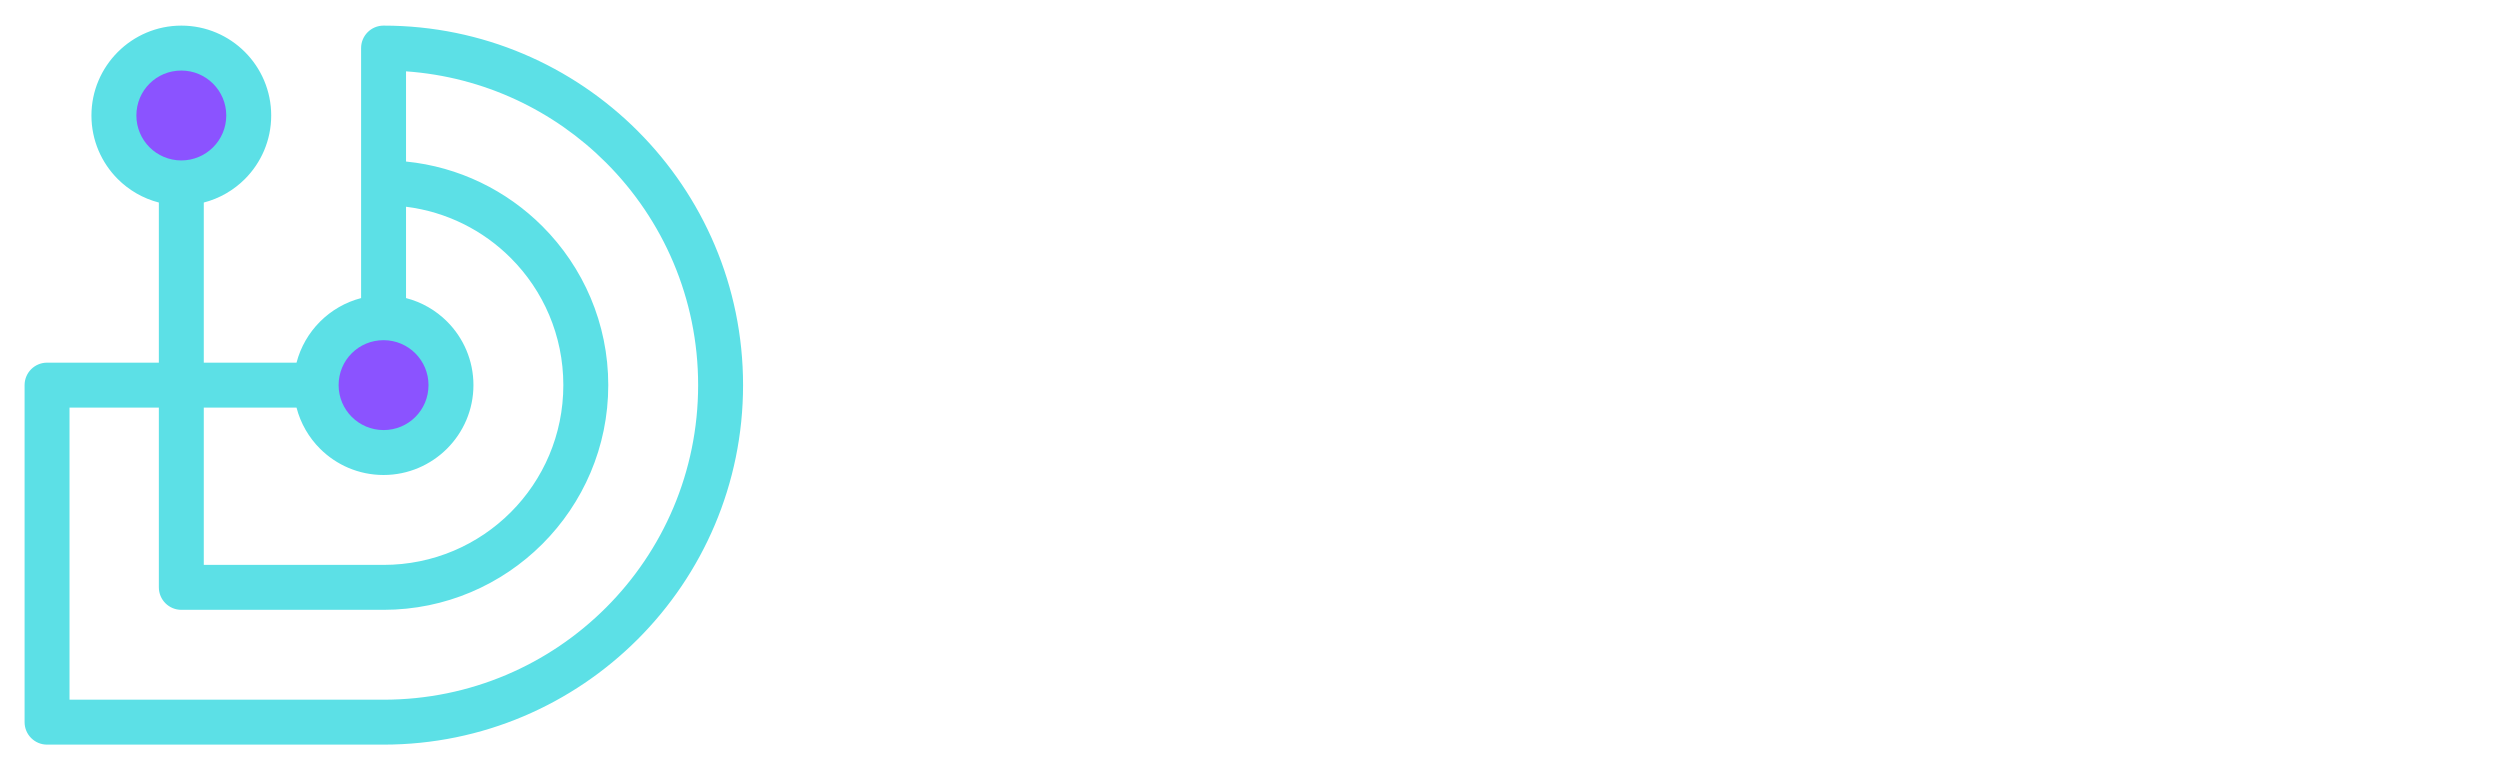
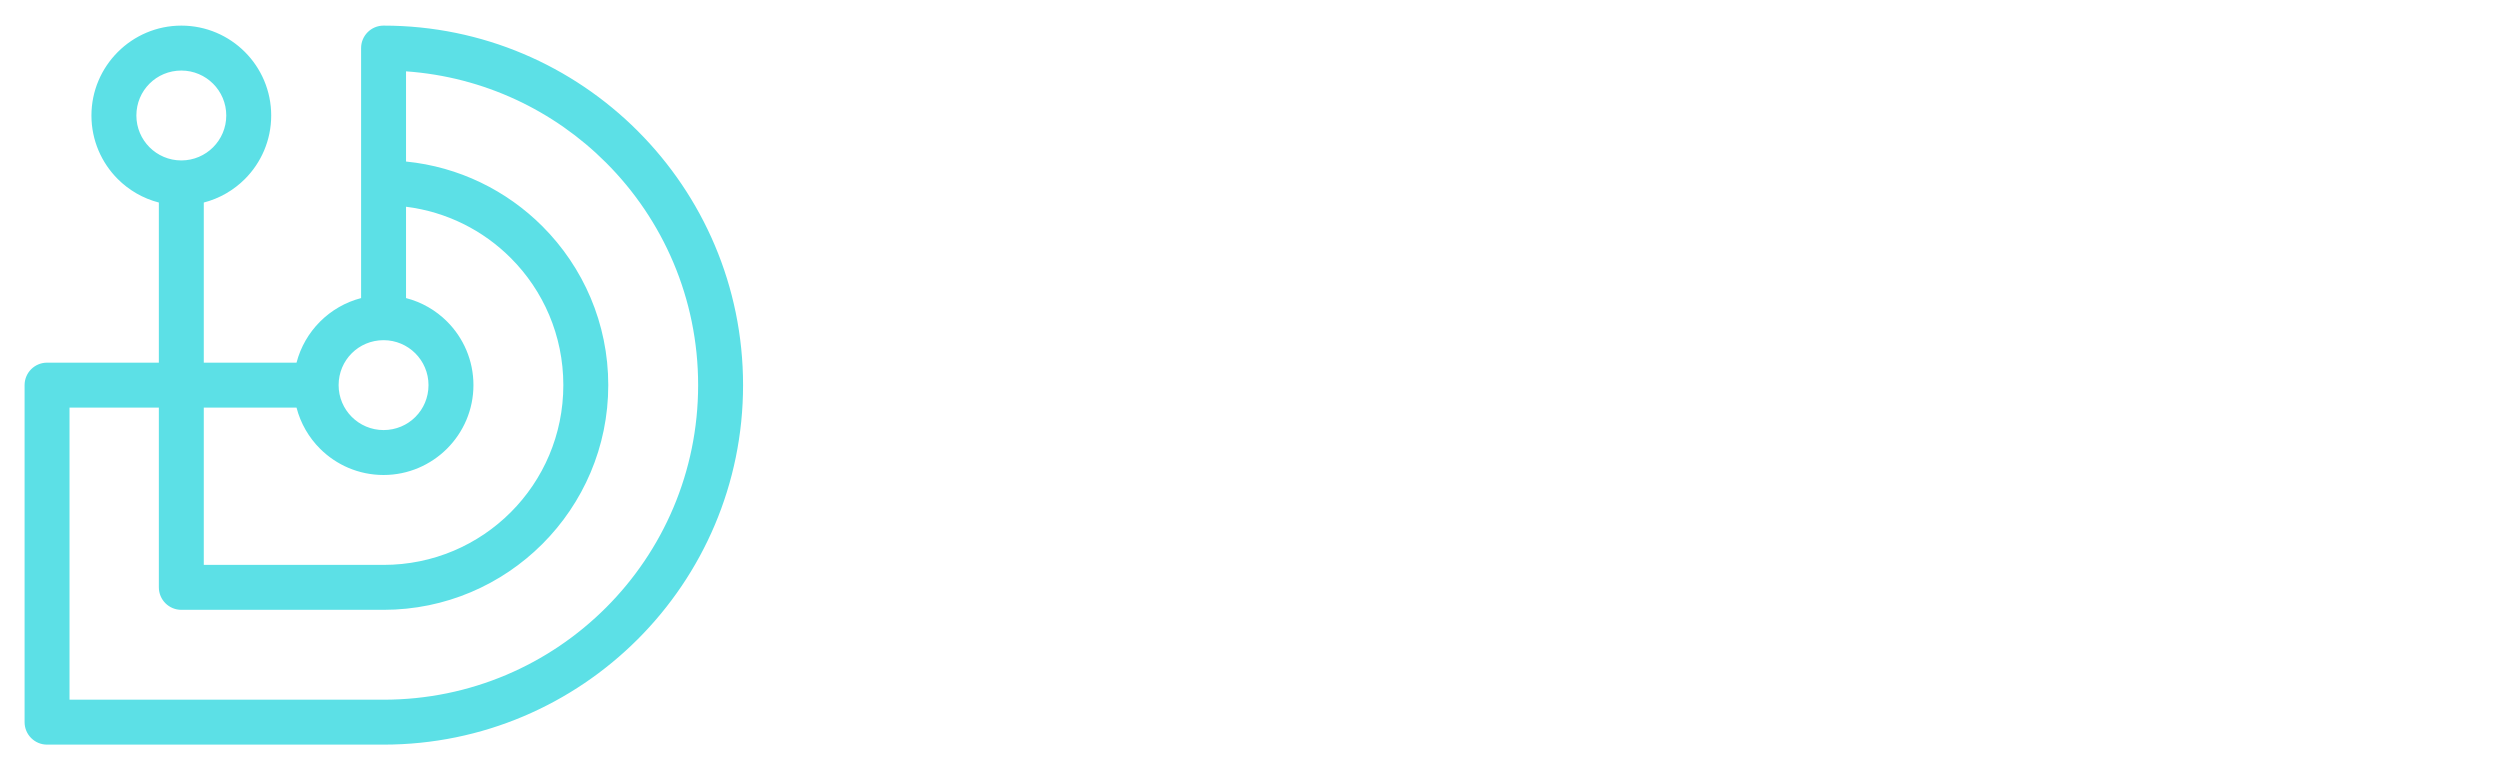
<svg xmlns="http://www.w3.org/2000/svg" version="1.1" viewBox="101 351 1042 321" xml:space="preserve">
  <defs>
</defs>
  <g transform="matrix(1 0 0 1 640 512)" id="background-logo">
    <rect style="stroke: none; stroke-width: 0; stroke-dasharray: none; stroke-linecap: butt; stroke-dashoffset: 0; stroke-linejoin: miter; stroke-miterlimit: 4; fill: rgb(255,255,255); fill-opacity: 0; fill-rule: nonzero; opacity: 1;" paint-order="stroke" x="-640" y="-512" rx="0" ry="0" width="1280" height="1024" />
  </g>
  <g transform="matrix(1.70497 0 0 1.70497 260.9781 511.5181)" id="logo-logo">
    <g style="" paint-order="stroke">
      <g transform="matrix(0.1207036 0 0 0.1207036 0 0)">
-         <path style="stroke: none; stroke-width: 1; stroke-dasharray: none; stroke-linecap: butt; stroke-dashoffset: 0; stroke-linejoin: miter; stroke-miterlimit: 4; fill: rgb(92,224,230); fill-rule: nonzero; opacity: 1;" paint-order="stroke" transform=" translate(-2540, -2540)" d="M 2084.37 2585.5 L 1903.43 2585.5 L 1903.43 3177.11 L 2539.46 3177.11 C 2715.48 3177.11 2874.8 3105.83 2989.94 2990.66 L 2990.13 2990.48 C 3105.29 2875.34 3176.57 2716.01 3176.57 2540 C 3176.57 2363.99 3105.29 2204.66 2990.13 2089.52 L 2989.94 2089.34 C 2884.8 1984.17 2742.84 1915.63 2584.97 1904.51 L 2584.97 2087.16 C 2692.28 2097.86 2788.74 2145.94 2861.07 2218.21 L 2861.15 2218.32 L 2861.26 2218.4 L 2861.39 2218.53 C 2943.66 2300.96 2994.56 2414.65 2994.56 2540 C 2994.56 2665.43 2943.61 2779.17 2861.26 2861.6 L 2861.15 2861.68 L 2861.07 2861.79 L 2860.93 2861.93 C 2778.5 2944.19 2664.82 2995.1 2539.46 2995.1 L 2129.87 2995.1 C 2104.74 2995.1 2084.37 2974.73 2084.37 2949.6 L 2084.37 2585.5 z M 2363.17 2585.5 L 2175.37 2585.5 L 2175.37 2904.1 L 2539.46 2904.1 C 2640.14 2904.1 2731.17 2863.4 2796.91 2797.64 L 2797.1 2797.45 C 2862.87 2731.71 2903.56 2640.68 2903.56 2540 C 2903.56 2439.32 2862.87 2348.29 2797.1 2282.55 L 2796.91 2282.36 C 2741.25 2226.67 2667.42 2188.99 2584.97 2178.73 L 2584.97 2363.72 C 2616.95 2371.94 2645.57 2388.66 2668.18 2411.29 C 2701.07 2444.19 2721.5 2489.74 2721.5 2540 C 2721.5 2590.04 2701.07 2635.57 2668.18 2668.52 L 2668.07 2668.6 L 2667.99 2668.71 L 2667.77 2668.93 C 2634.85 2701.69 2589.4 2722.03 2539.46 2722.03 C 2489.21 2722.03 2443.65 2701.61 2410.75 2668.71 C 2388.14 2646.09 2371.42 2617.5 2363.17 2585.5 z M 3054.34 2025.45 C 3071.91 2043.22 3071.83 2071.89 3054.1 2089.52 L 3054.34 2025.45 z M 3054.01 3054.87 C 3036.25 3072.45 3007.57 3072.37 2989.94 3054.63 L 3054.01 3054.87 z M 2175.37 2494.5 L 2363.21 2494.5 C 2371.46 2462.64 2388.18 2434.09 2410.75 2411.48 L 2410.86 2411.4 L 2410.94 2411.29 L 2411.16 2411.07 C 2433.73 2388.6 2462.2 2371.97 2493.96 2363.74 L 2493.96 2130.4 L 2493.96 1857.39 C 2493.96 1832.26 2514.34 1811.89 2539.46 1811.89 C 2740.23 1811.89 2922.27 1893.41 3054.1 2025.18 L 3054.18 2025.29 L 3054.28 2025.37 L 3054.34 2025.45 C 3186.06 2157.25 3267.57 2339.26 3267.57 2540 C 3267.57 2740.77 3186.06 2922.8 3054.28 3054.63 L 3054.18 3054.71 L 3054.1 3054.82 L 3054.01 3054.87 C 2922.21 3186.59 2740.21 3268.11 2539.46 3268.11 L 1857.93 3268.11 C 1832.8 3268.11 1812.43 3247.74 1812.43 3222.61 L 1812.43 2540 C 1812.43 2514.87 1832.8 2494.5 1857.93 2494.5 L 2084.37 2494.5 L 2084.37 2170.21 C 2052.38 2161.98 2023.76 2145.24 2001.16 2122.64 C 1968.26 2089.74 1947.83 2044.18 1947.83 1993.92 C 1947.83 1943.88 1968.26 1898.35 2001.16 1865.4 L 2001.26 1865.32 L 2001.34 1865.21 L 2001.56 1865 C 2034.48 1832.24 2079.93 1811.89 2129.87 1811.89 C 2180.13 1811.89 2225.68 1832.32 2258.58 1865.21 C 2291.48 1898.11 2311.9 1943.67 2311.9 1993.92 C 2311.9 2044.18 2291.48 2089.74 2258.58 2122.64 C 2235.98 2145.24 2207.35 2161.98 2175.37 2170.21 L 2175.37 2494.5 z" stroke-linecap="round" />
-         <path style="stroke: none; stroke-width: 1; stroke-dasharray: none; stroke-linecap: butt; stroke-dashoffset: 0; stroke-linejoin: miter; stroke-miterlimit: 4; fill: rgb(139,83,255); fill-rule: nonzero; opacity: 1;" paint-order="stroke" transform=" translate(-2540, -2540)" d="M 2603.83 2475.63 C 2587.39 2459.18 2564.59 2448.97 2539.46 2448.97 C 2514.2 2448.97 2491.41 2459.1 2475.1 2475.44 L 2474.91 2475.63 C 2458.57 2491.94 2448.43 2514.74 2448.43 2540 C 2448.43 2565.13 2458.65 2587.92 2475.1 2604.37 C 2491.54 2620.82 2514.34 2631.03 2539.46 2631.03 C 2564.73 2631.03 2587.52 2620.9 2603.83 2604.56 L 2604.02 2604.37 C 2620.36 2588.06 2630.5 2565.26 2630.5 2540 C 2630.5 2514.87 2620.28 2492.08 2603.83 2475.63 z M 2194.24 1929.56 C 2177.79 1913.11 2155 1902.89 2129.87 1902.89 C 2104.6 1902.89 2081.81 1913.03 2065.5 1929.37 L 2065.31 1929.56 C 2048.97 1945.87 2038.84 1968.66 2038.84 1993.92 C 2038.84 2019.05 2049.05 2041.84 2065.5 2058.29 C 2081.95 2074.74 2104.74 2084.95 2129.87 2084.95 C 2155 2084.95 2177.79 2074.74 2194.24 2058.29 C 2210.69 2041.84 2220.9 2019.05 2220.9 1993.92 C 2220.9 1968.79 2210.69 1946 2194.24 1929.56 z" stroke-linecap="round" />
+         <path style="stroke: none; stroke-width: 1; stroke-dasharray: none; stroke-linecap: butt; stroke-dashoffset: 0; stroke-linejoin: miter; stroke-miterlimit: 4; fill: rgb(92,224,230); fill-rule: nonzero; opacity: 1;" paint-order="stroke" transform=" translate(-2540, -2540)" d="M 2084.37 2585.5 L 1903.43 2585.5 L 1903.43 3177.11 L 2539.46 3177.11 C 2715.48 3177.11 2874.8 3105.83 2989.94 2990.66 L 2990.13 2990.48 C 3105.29 2875.34 3176.57 2716.01 3176.57 2540 C 3176.57 2363.99 3105.29 2204.66 2990.13 2089.52 L 2989.94 2089.34 C 2884.8 1984.17 2742.84 1915.63 2584.97 1904.51 L 2584.97 2087.16 C 2692.28 2097.86 2788.74 2145.94 2861.07 2218.21 L 2861.15 2218.32 L 2861.26 2218.4 L 2861.39 2218.53 C 2943.66 2300.96 2994.56 2414.65 2994.56 2540 C 2994.56 2665.43 2943.61 2779.17 2861.26 2861.6 L 2861.15 2861.68 L 2861.07 2861.79 L 2860.93 2861.93 C 2778.5 2944.19 2664.82 2995.1 2539.46 2995.1 L 2129.87 2995.1 C 2104.74 2995.1 2084.37 2974.73 2084.37 2949.6 L 2084.37 2585.5 z M 2363.17 2585.5 L 2175.37 2585.5 L 2175.37 2904.1 L 2539.46 2904.1 C 2640.14 2904.1 2731.17 2863.4 2796.91 2797.64 L 2797.1 2797.45 C 2862.87 2731.71 2903.56 2640.68 2903.56 2540 C 2903.56 2439.32 2862.87 2348.29 2797.1 2282.55 L 2796.91 2282.36 C 2741.25 2226.67 2667.42 2188.99 2584.97 2178.73 L 2584.97 2363.72 C 2616.95 2371.94 2645.57 2388.66 2668.18 2411.29 C 2701.07 2444.19 2721.5 2489.74 2721.5 2540 C 2721.5 2590.04 2701.07 2635.57 2668.18 2668.52 L 2668.07 2668.6 L 2667.99 2668.71 L 2667.77 2668.93 C 2634.85 2701.69 2589.4 2722.03 2539.46 2722.03 C 2489.21 2722.03 2443.65 2701.61 2410.75 2668.71 C 2388.14 2646.09 2371.42 2617.5 2363.17 2585.5 z M 3054.34 2025.45 C 3071.91 2043.22 3071.83 2071.89 3054.1 2089.52 L 3054.34 2025.45 z M 3054.01 3054.87 C 3036.25 3072.45 3007.57 3072.37 2989.94 3054.63 L 3054.01 3054.87 z M 2175.37 2494.5 L 2363.21 2494.5 C 2371.46 2462.64 2388.18 2434.09 2410.75 2411.48 L 2410.86 2411.4 L 2410.94 2411.29 L 2411.16 2411.07 C 2433.73 2388.6 2462.2 2371.97 2493.96 2363.74 L 2493.96 2130.4 L 2493.96 1857.39 C 2493.96 1832.26 2514.34 1811.89 2539.46 1811.89 C 2740.23 1811.89 2922.27 1893.41 3054.1 2025.18 L 3054.18 2025.29 L 3054.28 2025.37 L 3054.34 2025.45 C 3186.06 2157.25 3267.57 2339.26 3267.57 2540 C 3267.57 2740.77 3186.06 2922.8 3054.28 3054.63 L 3054.18 3054.71 L 3054.1 3054.82 L 3054.01 3054.87 C 2922.21 3186.59 2740.21 3268.11 2539.46 3268.11 L 1857.93 3268.11 C 1832.8 3268.11 1812.43 3247.74 1812.43 3222.61 L 1812.43 2540 C 1812.43 2514.87 1832.8 2494.5 1857.93 2494.5 L 2084.37 2494.5 L 2084.37 2170.21 C 2052.38 2161.98 2023.76 2145.24 2001.16 2122.64 C 1968.26 2089.74 1947.83 2044.18 1947.83 1993.92 C 1947.83 1943.88 1968.26 1898.35 2001.16 1865.4 L 2001.26 1865.32 L 2001.34 1865.21 L 2001.56 1865 C 2034.48 1832.24 2079.93 1811.89 2129.87 1811.89 C 2180.13 1811.89 2225.68 1832.32 2258.58 1865.21 C 2291.48 1898.11 2311.9 1943.67 2311.9 1993.92 C 2311.9 2044.18 2291.48 2089.74 2258.58 2122.64 C 2235.98 2145.24 2207.35 2161.98 2175.37 2170.21 L 2175.37 2494.5 z M 2603.83 2475.63 C 2587.39 2459.18 2564.59 2448.97 2539.46 2448.97 C 2514.2 2448.97 2491.41 2459.1 2475.1 2475.44 L 2474.91 2475.63 C 2458.57 2491.94 2448.43 2514.74 2448.43 2540 C 2448.43 2565.13 2458.65 2587.92 2475.1 2604.37 C 2491.54 2620.82 2514.34 2631.03 2539.46 2631.03 C 2564.73 2631.03 2587.52 2620.9 2603.83 2604.56 L 2604.02 2604.37 C 2620.36 2588.06 2630.5 2565.26 2630.5 2540 C 2630.5 2514.87 2620.28 2492.08 2603.83 2475.63 z M 2194.24 1929.56 C 2177.79 1913.11 2155 1902.89 2129.87 1902.89 C 2104.6 1902.89 2081.81 1913.03 2065.5 1929.37 L 2065.31 1929.56 C 2048.97 1945.87 2038.84 1968.66 2038.84 1993.92 C 2038.84 2019.05 2049.05 2041.84 2065.5 2058.29 C 2081.95 2074.74 2104.74 2084.95 2129.87 2084.95 C 2155 2084.95 2177.79 2074.74 2194.24 2058.29 C 2210.69 2041.84 2220.9 2019.05 2220.9 1993.92 C 2220.9 1968.79 2210.69 1946 2194.24 1929.56 z" stroke-linecap="round" />
      </g>
    </g>
  </g>
-   <g transform="matrix(1.921154 0 0 1.921154 817.6667 487.6535)" id="text-logo">
+   <g transform="matrix(1.536923 0 0 1.536923 817.6667 487.6535)" id="text-logo">
    <g style="" paint-order="stroke">
      <g transform="matrix(1 0 0 1 0 0)" id="text-logo-path-0">
        <path style="stroke: none; stroke-width: 0; stroke-dasharray: none; stroke-linecap: butt; stroke-dashoffset: 0; stroke-linejoin: miter; stroke-miterlimit: 4; fill: rgb(255,255,255); fill-rule: nonzero; opacity: 1;" paint-order="stroke" transform=" translate(-167.83, 19.53)" d="M 22.74 -31.5 C 23.31 -31.5 23.63 -31.25 23.63 -30.62 L 23.63 -8.44 C 23.63 -7.81 23.31 -7.56 22.74 -7.56 L 13.1 -7.56 L 13.1 -31.5 Z M 3.97 0 L 21.48 0.32 C 29.17 0.44 32.82 -2.77 32.82 -9.83 L 32.82 -29.23 C 32.82 -36.29 29.17 -39.5 21.48 -39.38 L 3.97 -39.06 Z M 75.47 0 L 75.47 -7.94 L 60.67 -7.94 L 60.67 -15.88 L 73.96 -15.88 L 73.96 -23.69 L 60.67 -23.69 L 60.67 -31.12 L 75.16 -31.12 L 75.16 -39.06 L 51.53 -39.06 L 51.53 0 Z M 116.55 0 L 116.55 -7.94 L 101.75 -7.94 L 101.75 -15.88 L 115.04 -15.88 L 115.04 -23.69 L 101.75 -23.69 L 101.75 -31.12 L 116.24 -31.12 L 116.24 -39.06 L 92.61 -39.06 L 92.61 0 Z M 143.14 0 L 143.14 -12.85 L 150.44 -12.85 C 157.81 -12.85 161.85 -17.45 161.85 -23.31 L 161.85 -29.23 C 161.85 -35.72 157.81 -39.5 150.44 -39.38 L 134 -39.06 L 134 0 Z M 151.77 -31.44 C 152.33 -31.44 152.59 -31.18 152.59 -30.55 L 152.59 -21.67 C 152.59 -21.04 152.33 -20.79 151.77 -20.79 L 143.14 -20.79 L 143.14 -31.44 Z M 192.59 -15.69 C 193.22 -15.69 193.22 -15.44 193.47 -14.8 L 200.09 0 L 209.66 0 L 203.43 -13.8 C 201.92 -17.14 200.84 -18.84 198.77 -19.66 C 200.47 -20.54 201.41 -22.18 202.73 -25.45 L 208.34 -39.06 L 199.27 -39.06 L 193.41 -24.51 C 193.16 -23.88 193.16 -23.63 192.53 -23.63 L 186.86 -23.63 L 186.86 -39.06 L 177.72 -39.06 L 177.72 0 L 186.86 0 L 186.86 -15.69 Z M 234.74 0 L 234.74 -39.06 L 225.6 -39.06 L 225.6 0 Z M 277.77 0 L 284.19 0 L 284.19 -39.06 L 276.38 -39.06 L 276.38 -15.62 L 260.44 -39.06 L 254.08 -39.06 L 254.08 0 L 261.89 0 L 261.89 -23.44 Z M 321.62 -31.5 C 322.18 -31.5 322.5 -31.25 322.5 -30.62 L 322.5 -8.44 C 322.5 -7.81 322.18 -7.56 321.62 -7.56 L 311.98 -7.56 L 311.98 -31.5 Z M 302.84 0 L 320.36 0.32 C 328.04 0.44 331.69 -2.77 331.69 -9.83 L 331.69 -29.23 C 331.69 -36.29 328.04 -39.5 320.36 -39.38 L 302.84 -39.06 Z" stroke-linecap="round" />
      </g>
    </g>
  </g>
-   <g transform="matrix(1.921154 0 0 1.921154 817.0269 591.7294)" id="tagline-462ecb0e-957f-4b59-b5aa-522cd336631c-logo">
+   <g transform="matrix(1.536923 0 0 1.536923 817.0269 591.7294)" id="tagline-462ecb0e-957f-4b59-b5aa-522cd336631c-logo">
    <g style="" paint-order="stroke">
      <g transform="matrix(1 0 0 1 0 0)" id="tagline-462ecb0e-957f-4b59-b5aa-522cd336631c-logo-path-0">
        <path style="stroke: none; stroke-width: 1; stroke-dasharray: none; stroke-linecap: butt; stroke-dashoffset: 0; stroke-linejoin: miter; stroke-miterlimit: 4; fill: rgb(255,255,255); fill-rule: nonzero; opacity: 1;" paint-order="stroke" transform=" translate(-106.5, 9.395)" d="M 1.35 -17.85 L 1.35 -1 C 1.35 -0.46 1.81 0 2.35 0 C 2.89 0 3.35 -0.46 3.35 -1 L 3.35 -9.5 L 7.56 -9.5 C 8.1 -9.5 8.56 -9.94 8.56 -10.48 C 8.56 -11.04 8.1 -11.47 7.56 -11.47 L 3.35 -11.47 L 3.35 -16.85 L 9.69 -16.85 C 10.23 -16.85 10.69 -17.28 10.69 -17.85 C 10.69 -18.39 10.23 -18.82 9.69 -18.82 L 2.35 -18.82 C 1.81 -18.82 1.35 -18.39 1.35 -17.85 Z M 27.76 0.24 L 29.11 0.24 C 31.81 0.24 34.02 -1.94 34.02 -4.64 L 34.02 -14.15 C 34.02 -16.85 31.81 -19.06 29.11 -19.06 L 27.76 -19.06 C 25.06 -19.06 22.84 -16.85 22.84 -14.15 L 22.84 -4.64 C 22.84 -1.94 25.06 0.24 27.76 0.24 Z M 27.76 -17.06 L 29.11 -17.06 C 30.73 -17.06 32.02 -15.77 32.02 -14.15 L 32.02 -4.64 C 32.02 -3.05 30.73 -1.73 29.11 -1.73 L 27.76 -1.73 C 26.14 -1.73 24.84 -3.05 24.84 -4.64 L 24.84 -14.15 C 24.84 -15.77 26.14 -17.06 27.76 -17.06 Z M 51.08 0.24 L 52.43 0.24 C 55.13 0.24 57.35 -1.94 57.35 -4.64 L 57.35 -17.85 C 57.35 -18.39 56.89 -18.82 56.35 -18.82 C 55.81 -18.82 55.35 -18.39 55.35 -17.85 L 55.35 -4.64 C 55.35 -3.05 54.05 -1.73 52.43 -1.73 L 51.08 -1.73 C 49.46 -1.73 48.17 -3.05 48.17 -4.64 L 48.17 -17.85 C 48.17 -18.39 47.71 -18.82 47.17 -18.82 C 46.63 -18.82 46.17 -18.39 46.17 -17.85 L 46.17 -4.64 C 46.17 -1.94 48.38 0.24 51.08 0.24 Z M 69.5 -17.85 L 69.5 -1 C 69.5 -0.46 69.96 0 70.5 0 C 71.04 0 71.5 -0.46 71.5 -1 L 71.5 -13.93 L 78.81 -0.51 C 78.97 -0.19 79.33 0 79.68 0 C 80.22 0 80.68 -0.46 80.68 -1 L 80.68 -17.85 C 80.68 -18.39 80.22 -18.82 79.68 -18.82 C 79.14 -18.82 78.68 -18.39 78.68 -17.85 L 78.68 -4.89 L 71.36 -18.31 C 71.17 -18.63 70.85 -18.82 70.5 -18.82 C 69.96 -18.82 69.5 -18.39 69.5 -17.85 Z M 93.83 0 L 98.33 0 C 101.03 0 103.25 -2.21 103.25 -4.91 L 103.25 -13.93 C 103.25 -16.63 101.03 -18.82 98.33 -18.82 L 93.83 -18.82 C 93.28 -18.82 92.83 -18.39 92.83 -17.85 L 92.83 -1 C 92.83 -0.46 93.28 0 93.83 0 Z M 94.82 -16.85 L 98.33 -16.85 C 99.93 -16.85 101.25 -15.53 101.25 -13.93 L 101.25 -4.91 C 101.25 -3.29 99.93 -2 98.33 -2 L 94.82 -2 Z M 116.21 0.24 L 116.26 0.24 L 116.34 0.27 C 116.86 0.27 117.29 -0.08 117.37 -0.54 L 118.42 -5.8 L 124.52 -5.8 L 125.55 -0.57 C 125.63 -0.08 126.06 0.27 126.58 0.27 L 126.66 0.24 L 126.71 0.24 C 127.25 0.14 127.6 -0.38 127.49 -0.92 L 124.47 -16.63 C 124.17 -18.06 122.93 -19.06 121.5 -19.06 C 120.1 -19.06 118.83 -18.06 118.53 -16.66 L 115.42 -0.94 C 115.32 -0.4 115.67 0.14 116.21 0.24 Z M 118.8 -7.8 L 120.47 -16.25 C 120.58 -16.74 121.01 -17.06 121.5 -17.06 C 121.99 -17.06 122.42 -16.74 122.53 -16.25 L 124.15 -7.8 Z M 139.67 -17.85 C 139.67 -17.28 140.13 -16.85 140.67 -16.85 L 144.26 -16.85 L 144.26 -1 C 144.26 -0.46 144.72 0 145.26 0 C 145.8 0 146.26 -0.46 146.26 -1 L 146.26 -16.85 L 149.85 -16.85 C 150.39 -16.85 150.85 -17.28 150.85 -17.85 C 150.85 -18.39 150.39 -18.82 149.85 -18.82 L 140.67 -18.82 C 140.13 -18.82 139.67 -18.39 139.67 -17.85 Z M 163 -17.85 L 163 -1 C 163 -0.46 163.46 0 164 0 C 164.54 0 165 -0.46 165 -1 L 165 -17.85 C 165 -18.39 164.54 -18.82 164 -18.82 C 163.46 -18.82 163 -18.39 163 -17.85 Z M 182.06 0.24 L 183.41 0.24 C 186.11 0.24 188.32 -1.94 188.32 -4.64 L 188.32 -14.15 C 188.32 -16.85 186.11 -19.06 183.41 -19.06 L 182.06 -19.06 C 179.36 -19.06 177.15 -16.85 177.15 -14.15 L 177.15 -4.64 C 177.15 -1.94 179.36 0.24 182.06 0.24 Z M 182.06 -17.06 L 183.41 -17.06 C 185.03 -17.06 186.33 -15.77 186.33 -14.15 L 186.33 -4.64 C 186.33 -3.05 185.03 -1.73 183.41 -1.73 L 182.06 -1.73 C 180.44 -1.73 179.15 -3.05 179.15 -4.64 L 179.15 -14.15 C 179.15 -15.77 180.44 -17.06 182.06 -17.06 Z M 200.47 -17.85 L 200.47 -1 C 200.47 -0.46 200.93 0 201.47 0 C 202.01 0 202.47 -0.46 202.47 -1 L 202.47 -13.93 L 209.79 -0.51 C 209.95 -0.19 210.3 0 210.65 0 C 211.19 0 211.65 -0.46 211.65 -1 L 211.65 -17.85 C 211.65 -18.39 211.19 -18.82 210.65 -18.82 C 210.11 -18.82 209.66 -18.39 209.66 -17.85 L 209.66 -4.89 L 202.34 -18.31 C 202.15 -18.63 201.82 -18.82 201.47 -18.82 C 200.93 -18.82 200.47 -18.39 200.47 -17.85 Z" stroke-linecap="round" />
      </g>
    </g>
  </g>
</svg>
